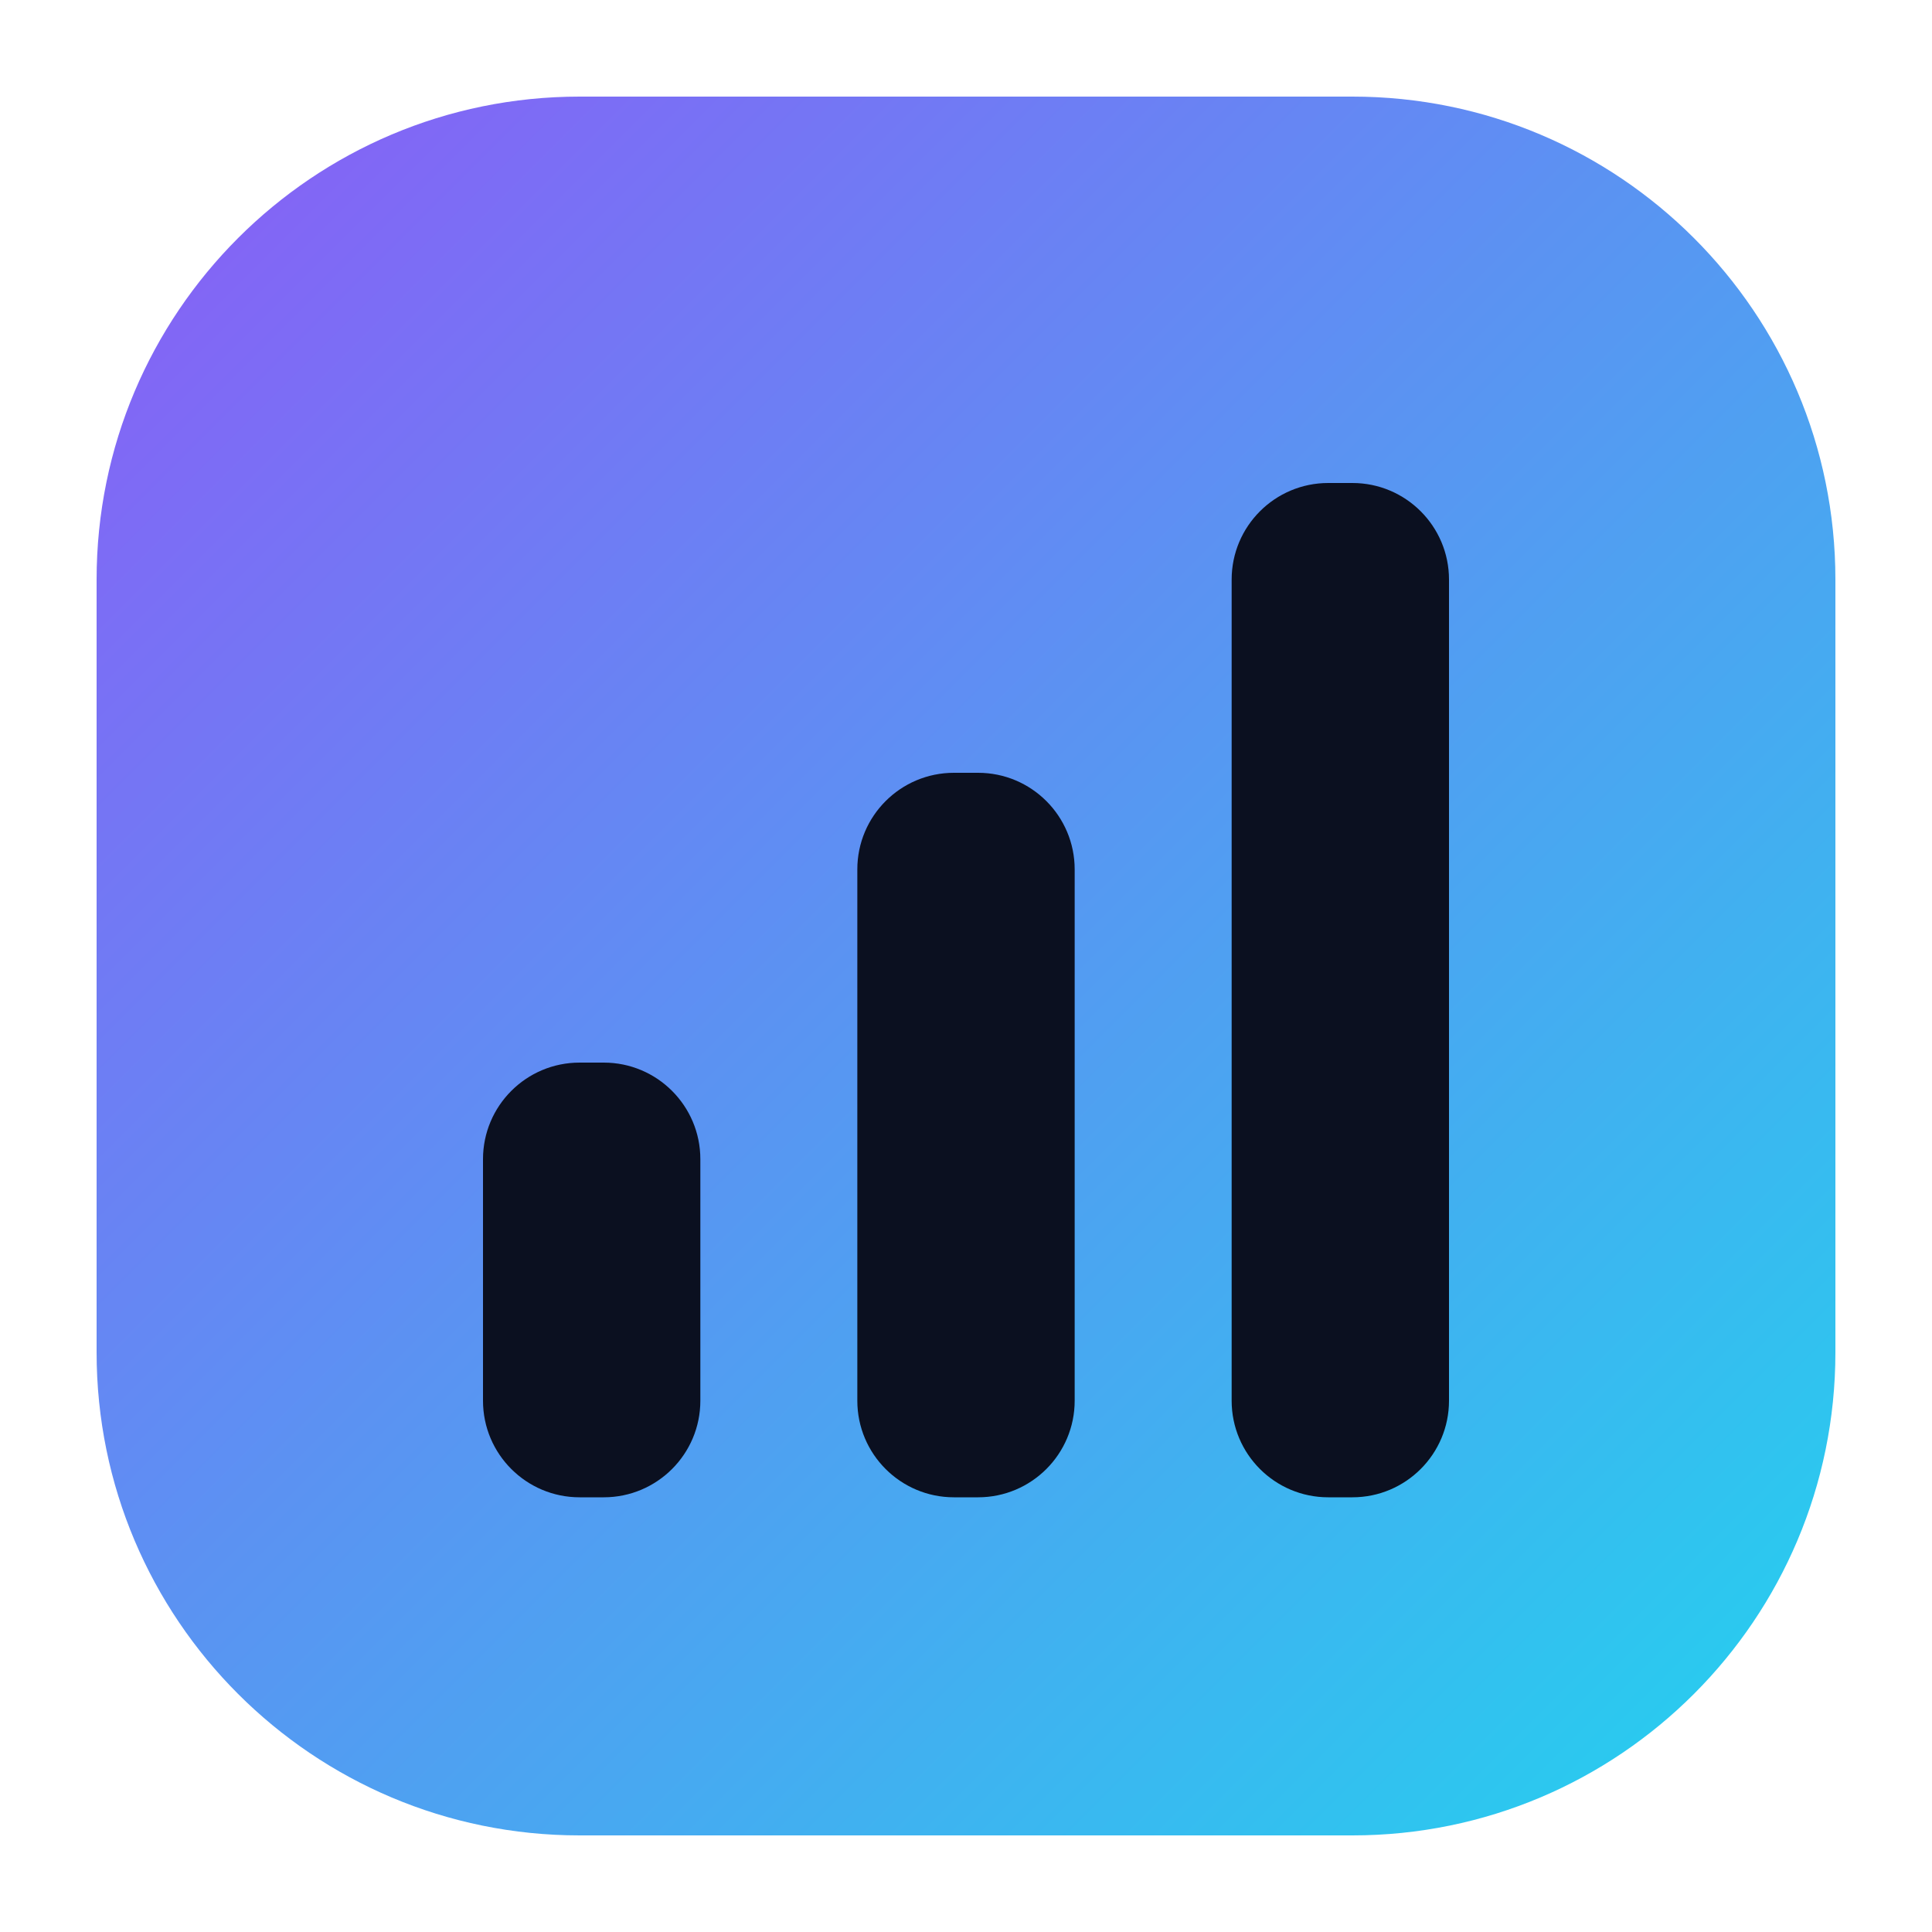
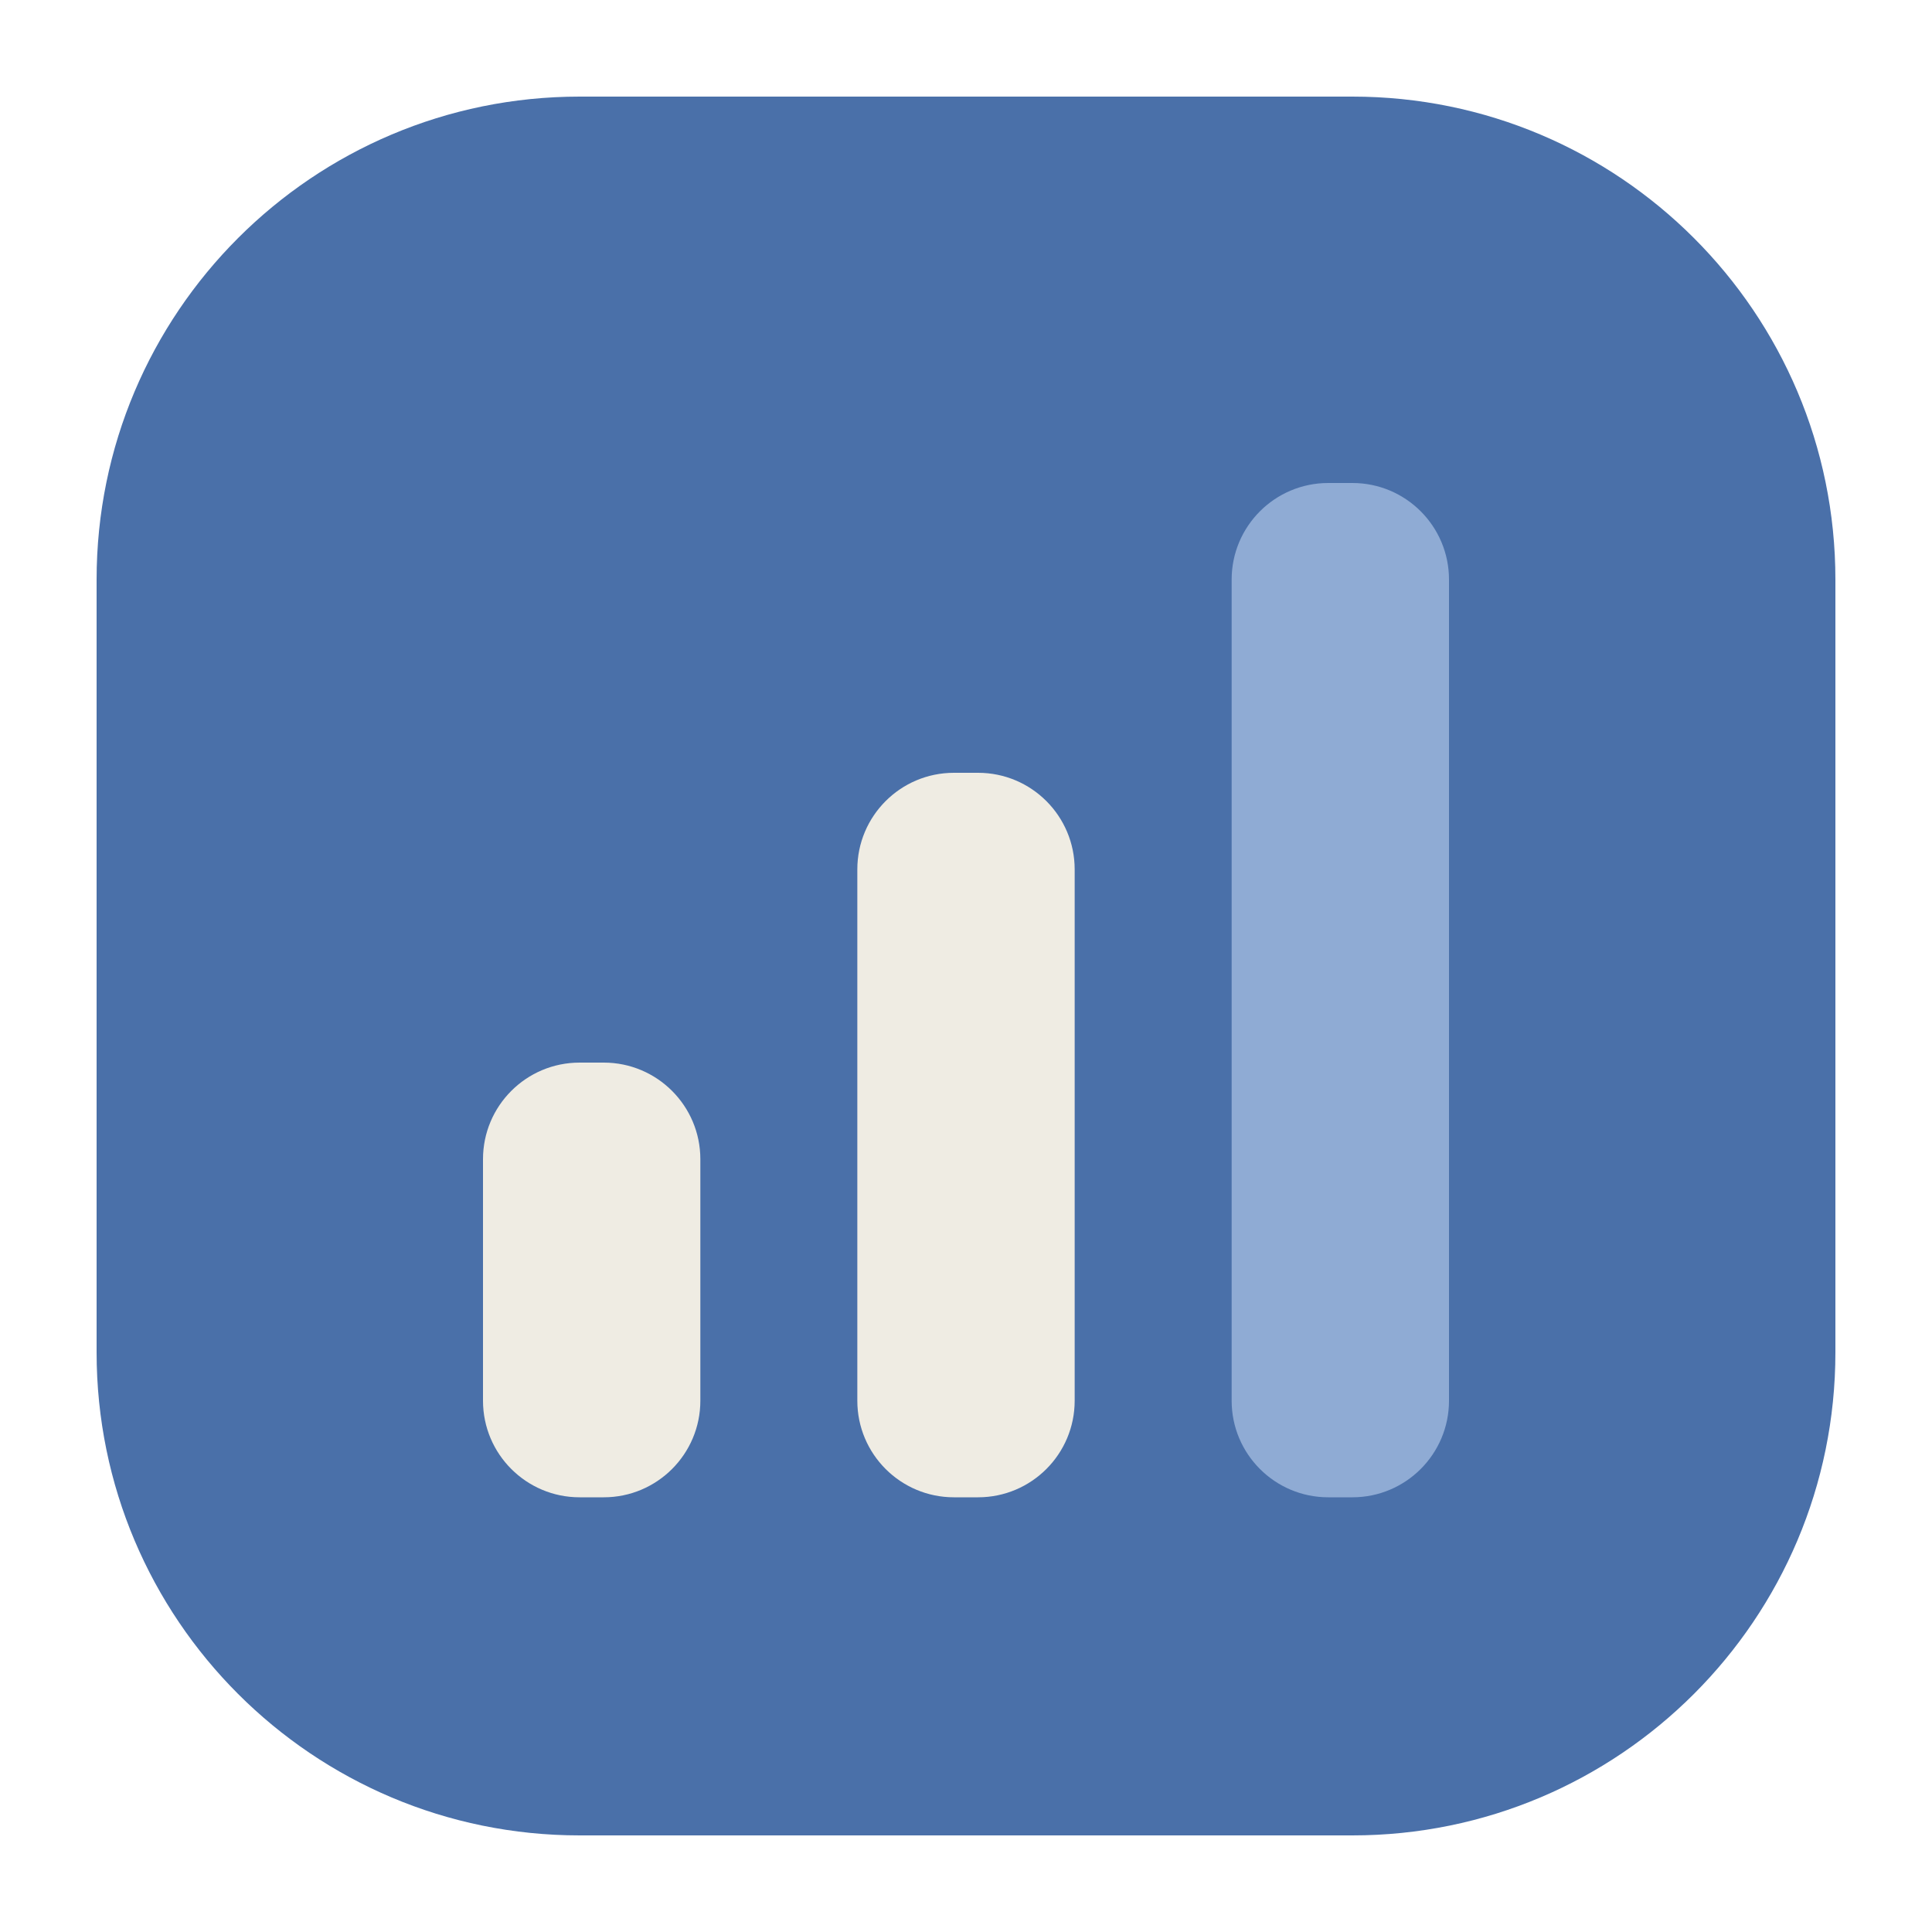
<svg xmlns="http://www.w3.org/2000/svg" width="40" height="40" viewBox="0 0 40 40" role="img" aria-label="InsightSQL">
-   <defs>
-     <linearGradient id="g" x1="0" y1="0" x2="1" y2="1">
-       <stop offset="0" stop-color="#8B5CF6" />
-       <stop offset="1" stop-color="#22D3EE" />
-     </linearGradient>
-   </defs>
-   <rect x="2" y="2" width="36" height="36" rx="10" fill="url(#g)" />
-   <rect x="10" y="22" width="4.5" height="9" rx="2" fill="#0B1020" />
-   <rect x="17.75" y="16" width="4.5" height="15" rx="2" fill="#0B1020" />
-   <rect x="25.5" y="10" width="4.5" height="21" rx="2" fill="#0B1020" />
+   <rect x="2" y="2" width="36" height="36" rx="10" fill="#4A70A9" />
+   <rect x="10" y="22" width="4.5" height="9" rx="2" fill="#EFECE3" />
+   <rect x="17.75" y="16" width="4.5" height="15" rx="2" fill="#EFECE3" />
+   <rect x="25.5" y="10" width="4.5" height="21" rx="2" fill="#8FABD4" />
</svg>
